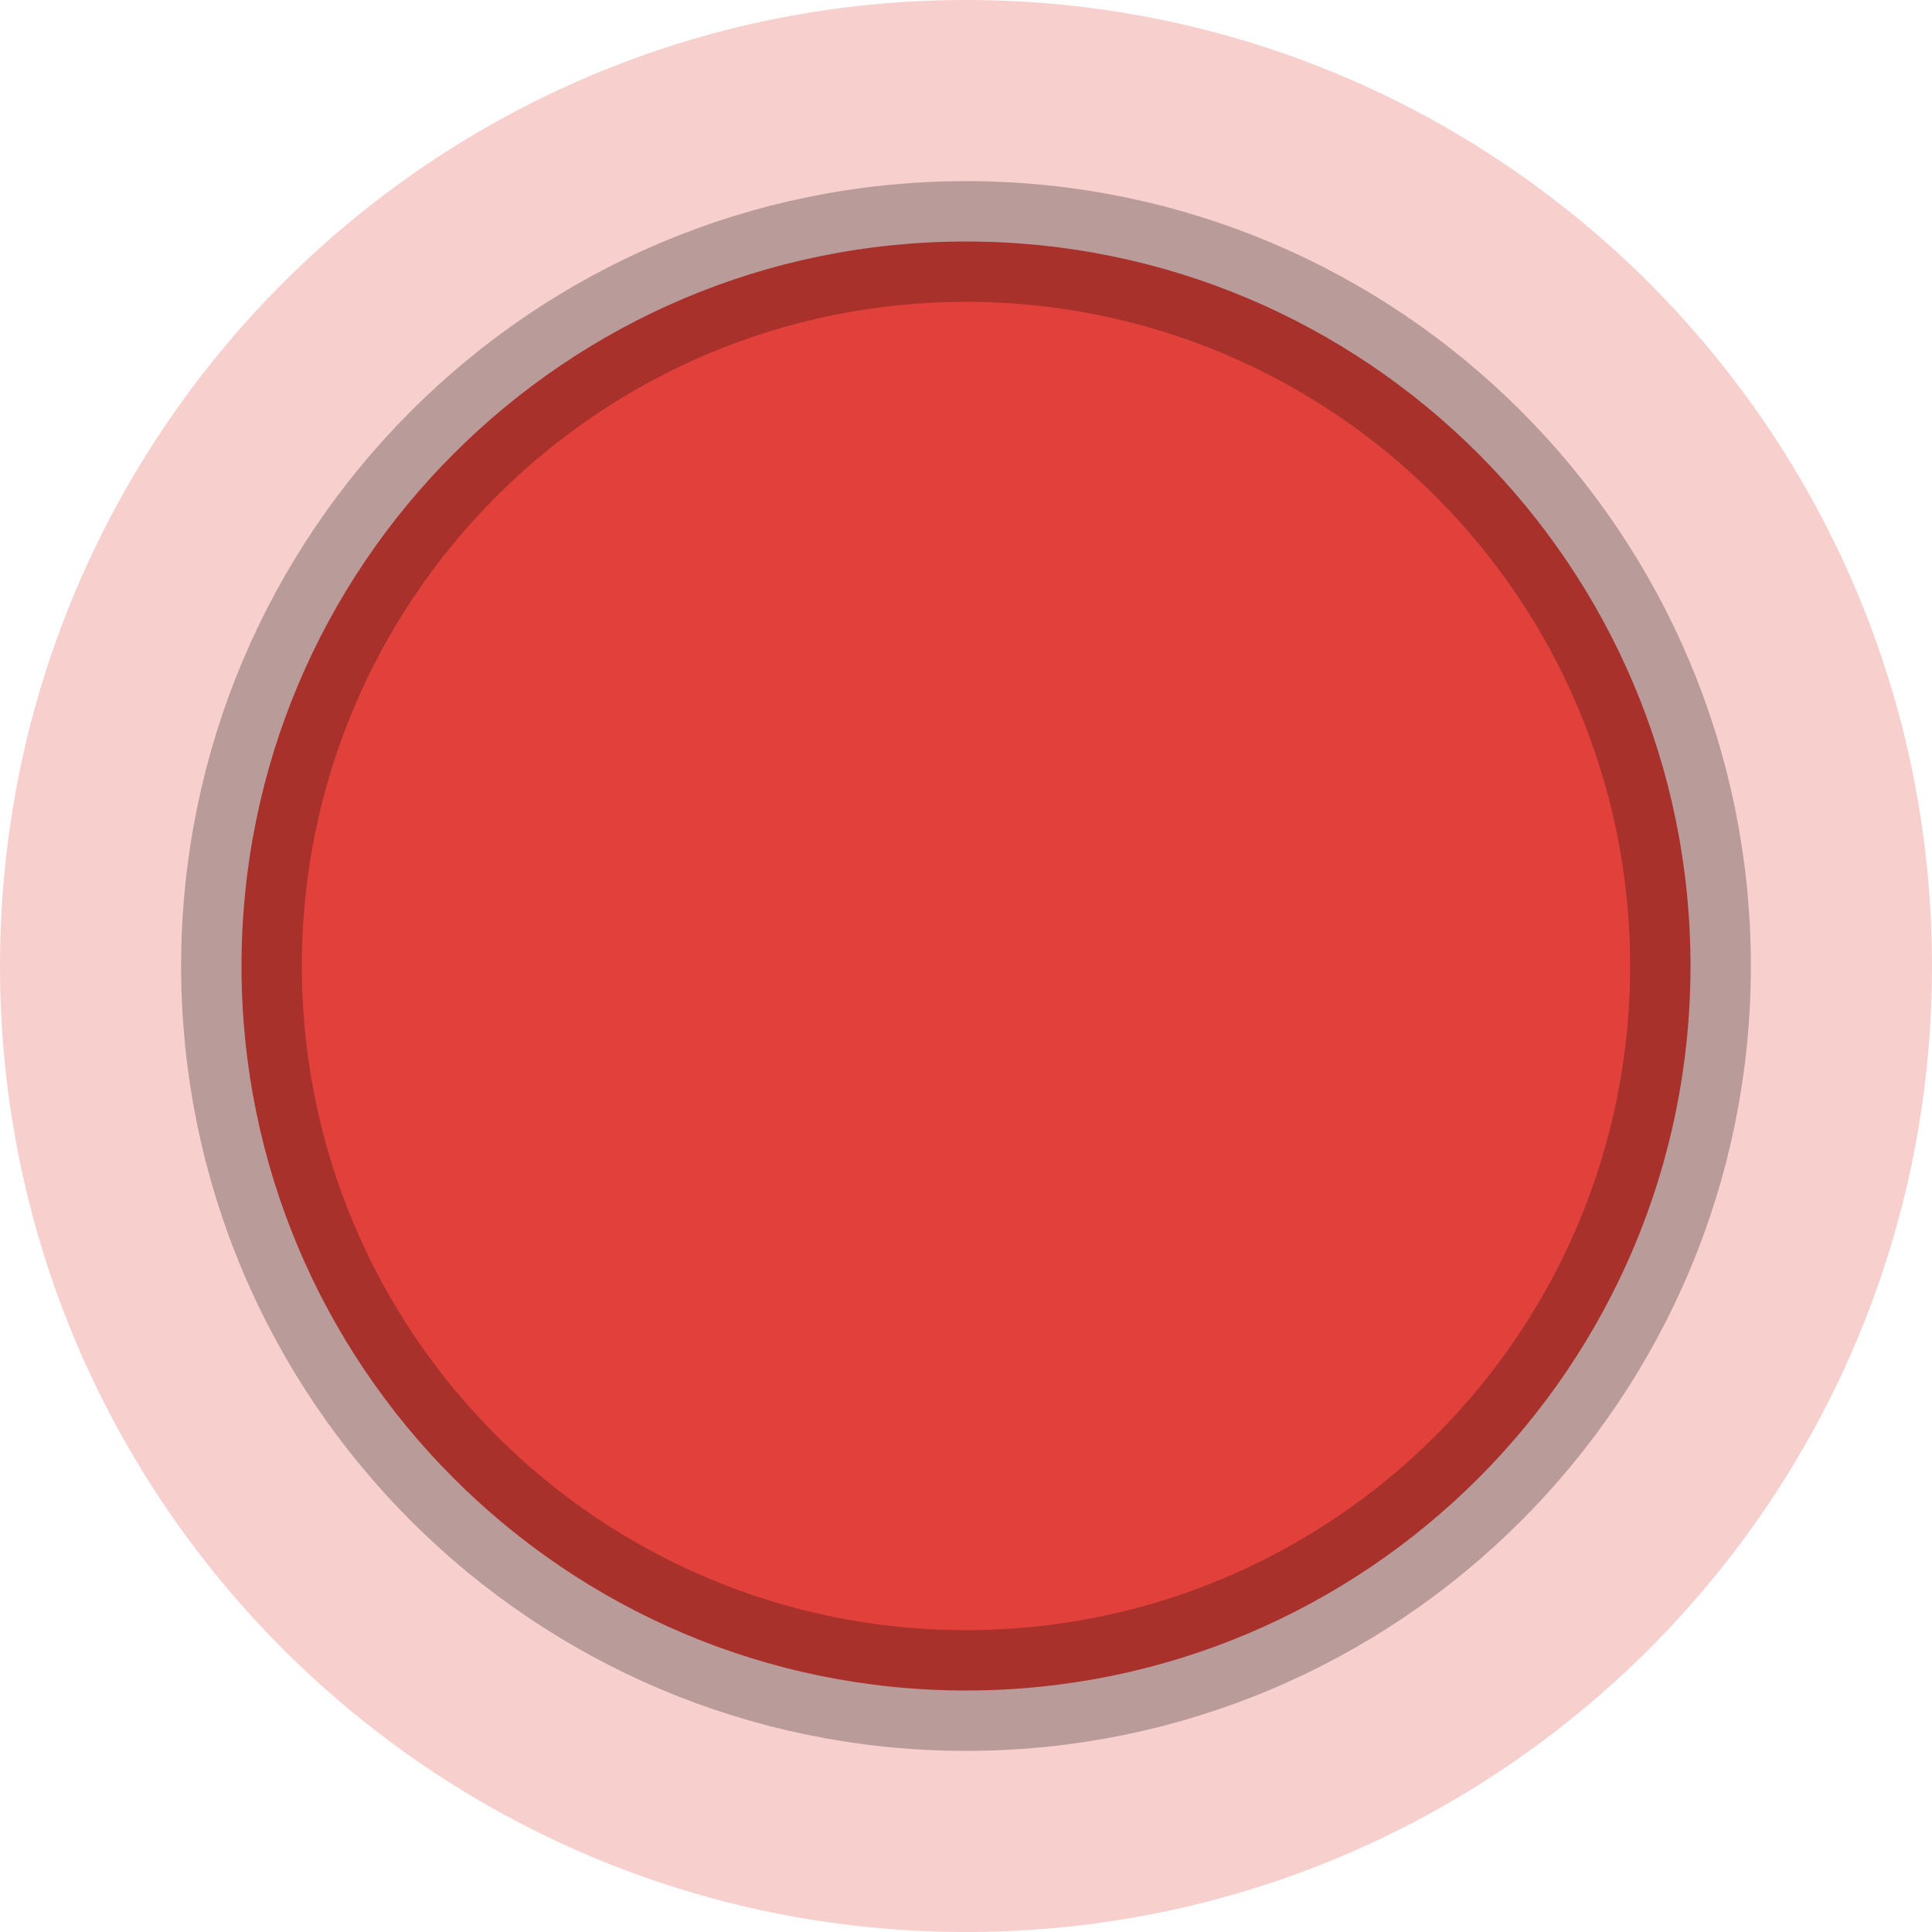
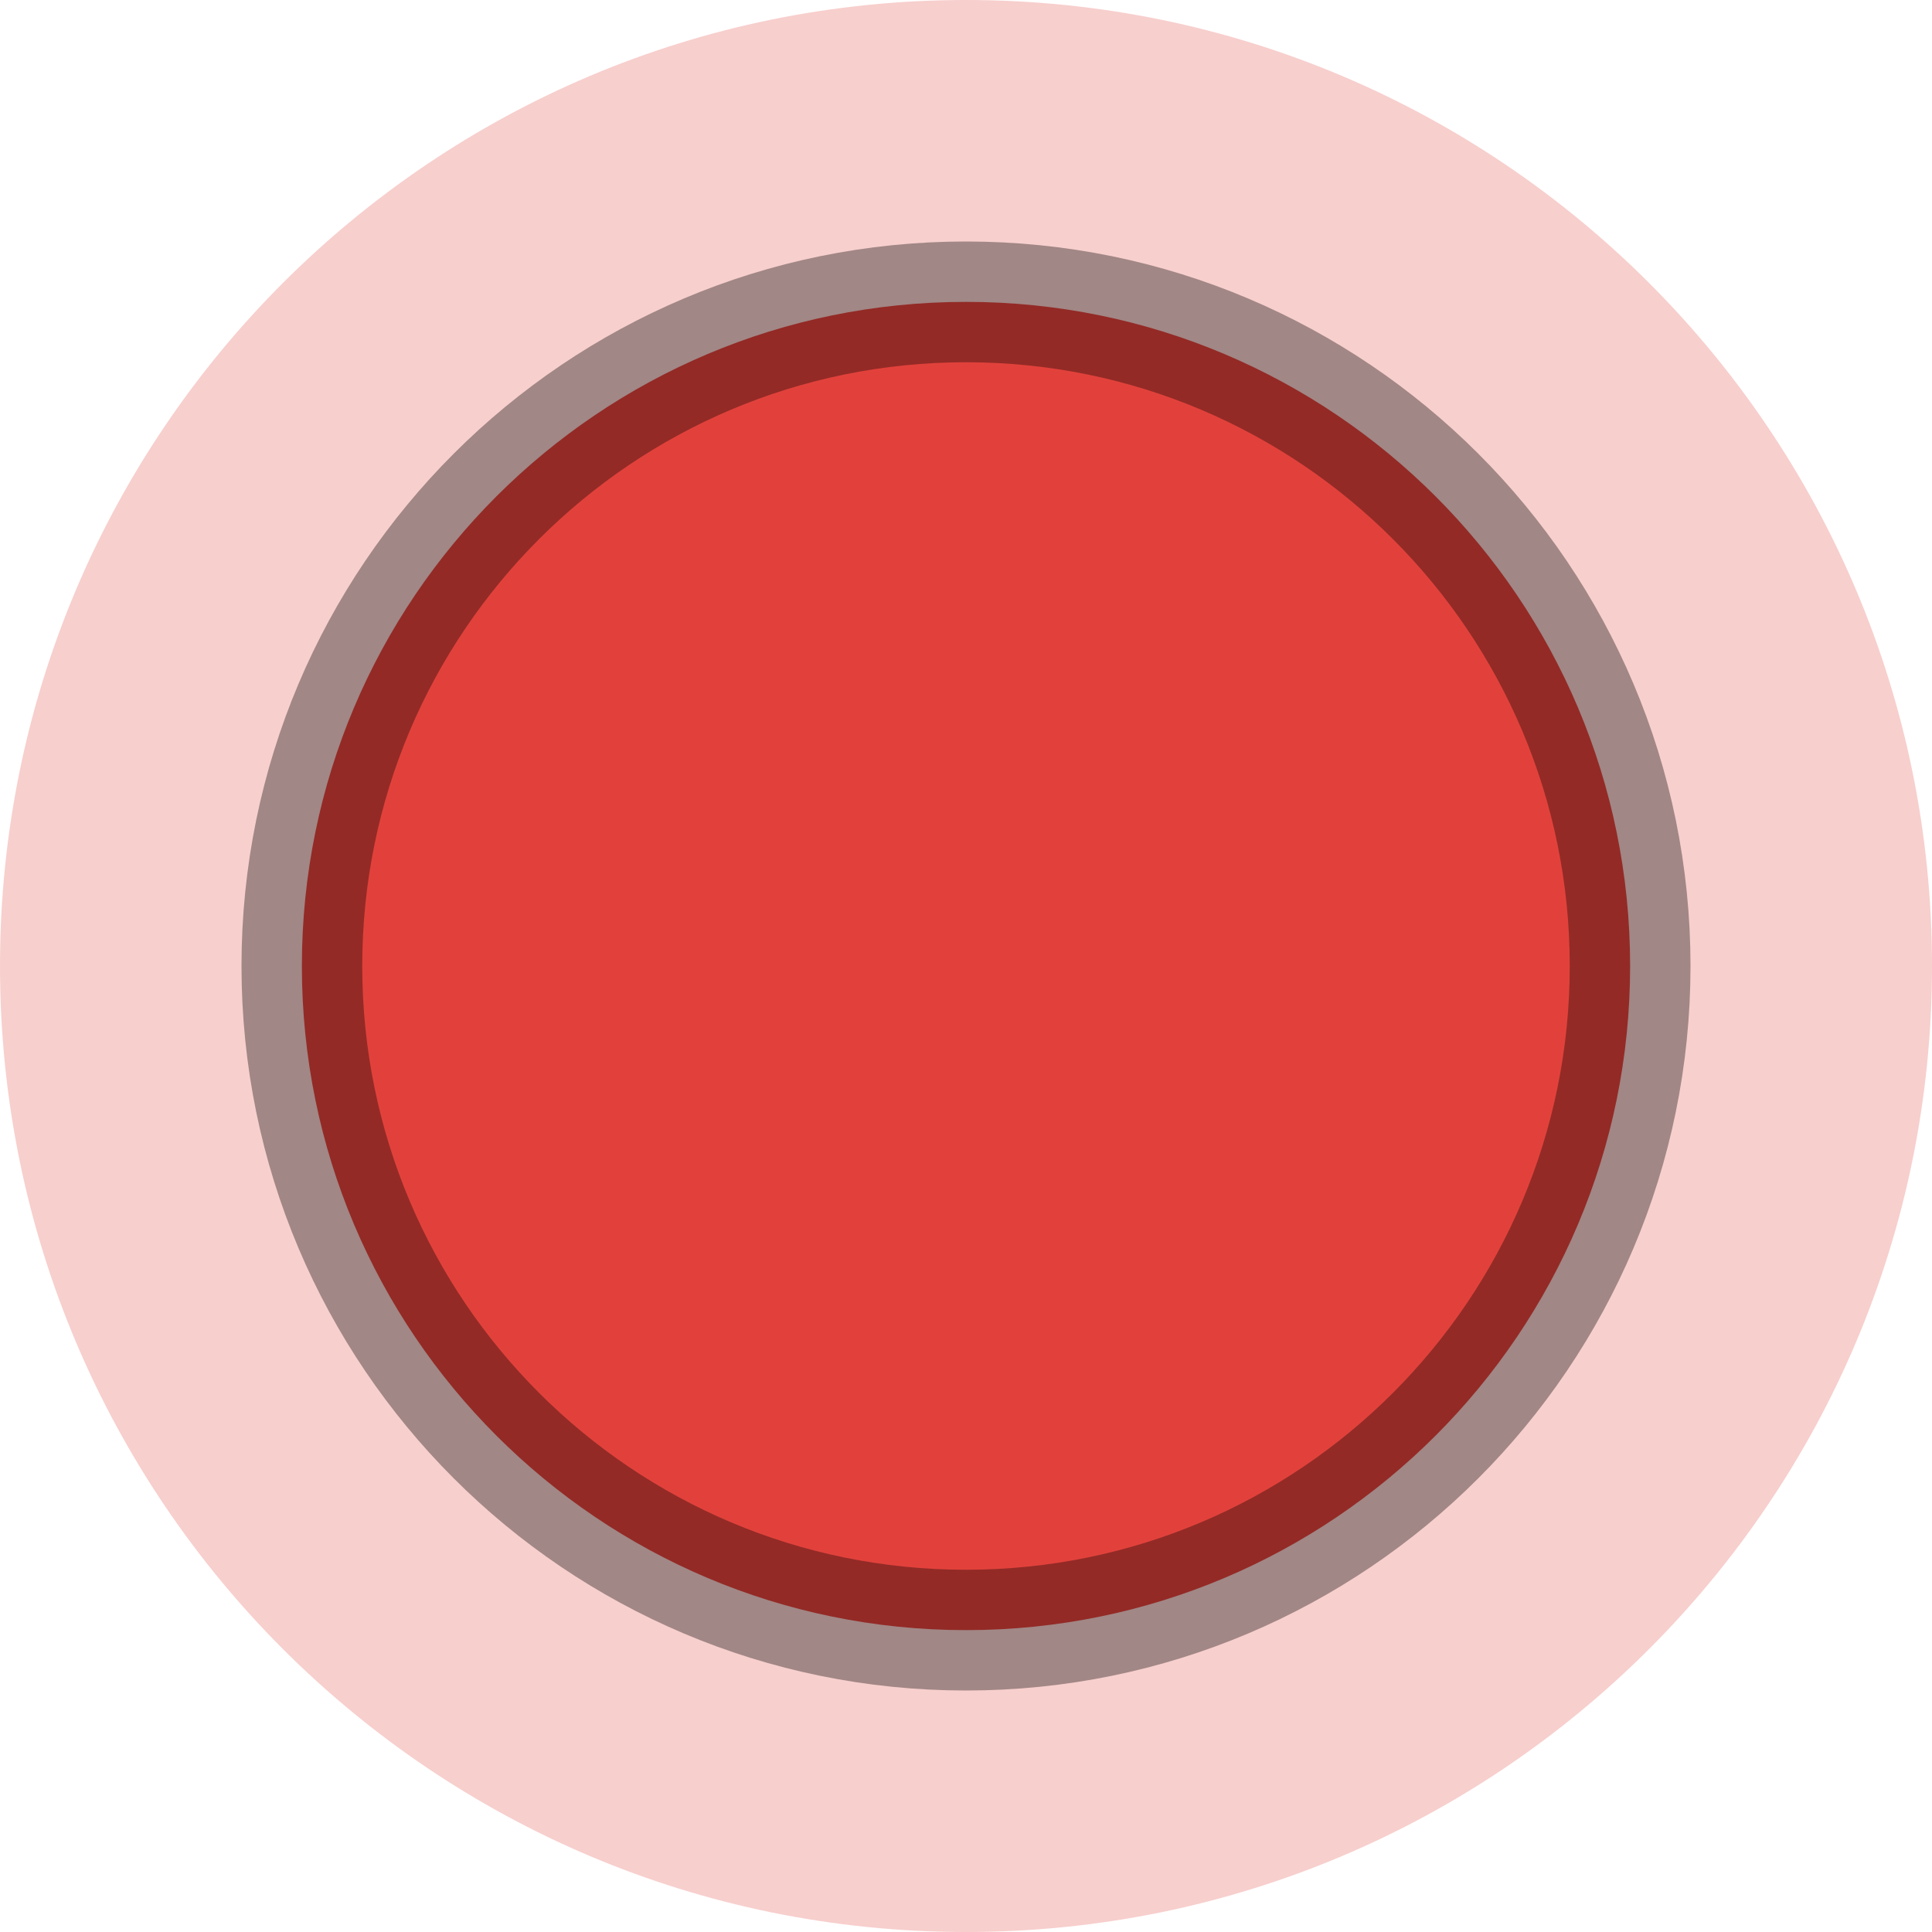
<svg xmlns="http://www.w3.org/2000/svg" width="8" height="8" viewBox="0 0 8 8">
  <circle cx="4" cy="4" r="4" fill="#e2413b40" />
-   <circle cx="4" cy="4" r="3" fill="#e2413b" />
-   <circle cx="4" cy="4" r="3" fill="none" stroke="#00000040" stroke-width="0.5" />
+   <circle cx="4" cy="4" r="2.75" fill="#e2413b" />
+   <circle cx="4" cy="4" r="2.75" fill="none" stroke="#00000059" stroke-width="0.5" />
</svg>
